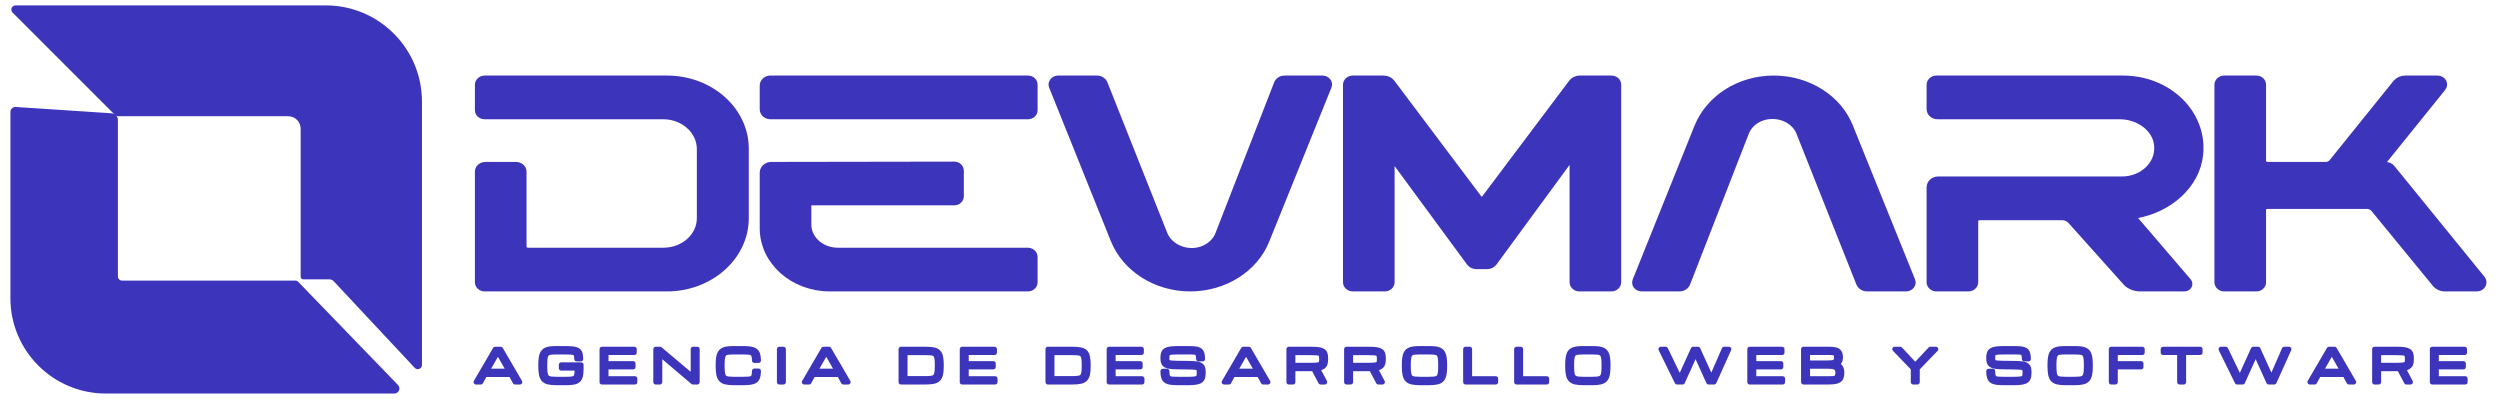
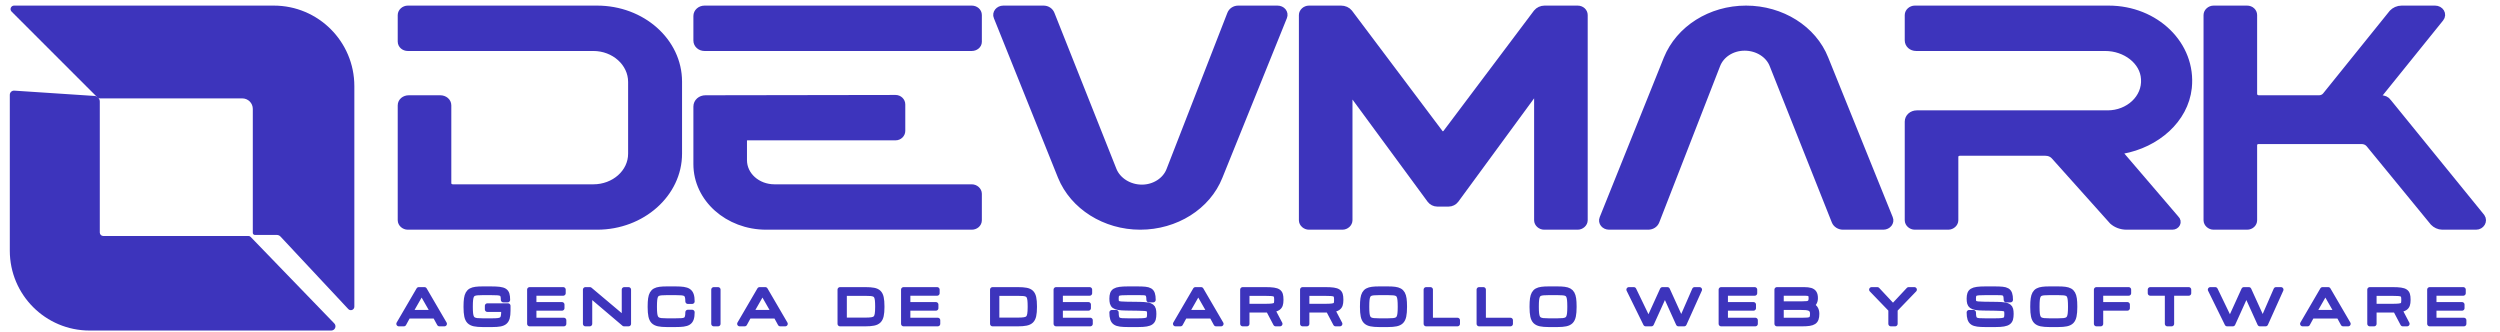
- <svg xmlns="http://www.w3.org/2000/svg" viewBox="-4 -4 1853 296" role="img" aria-label="DEVMARK, agencia de desarrollo web y software">
-   <g transform="scale(0.31) translate(-118 -173)">
+ <svg xmlns="http://www.w3.org/2000/svg" viewBox="-4 -4 1784.97 237" role="img" aria-label="DEVMARK, agencia de desarrollo web y software">
+   <g transform="scale(0.25) translate(-118 -173)">
    <g>
      <path d="M142.14 173L884 173A230 230 0 0 1 1114 403L1114 1032.84A10 10 0 0 1 1096.7 1039.67L902.93 832.44A14 14 0 0 0 892.7 828L830 828A6 6 0 0 1 824 822L824 468A30 30 0 0 0 794 438L387.97 438A12 12 0 0 1 379.49 434.49L135.07 190.07A10 10 0 0 1 142.14 173Z" fill="#3D34BC" />
      <path d="M142.79 415.85L372.06 431.01A16 16 0 0 1 387 446.98L387 821A10 10 0 0 0 397 831L811.9 831A8 8 0 0 1 817.66 833.44L1056.72 1080.66A12 12 0 0 1 1048.09 1101L358 1101A228 228 0 0 1 130 873L130 427.82A12 12 0 0 1 142.79 415.85Z" fill="#3D34BC" />
    </g>
  </g>
-   <path d="M490.378 55.0H355.186C352.97 55.0 351.0 56.76 351.0 58.74V77.66C351.0 79.86 352.97 81.4 355.186 81.4H487.669C502.936 81.4 515.495 92.62 515.495 106.48V157.74C515.495 171.6 502.936 182.6 487.669 182.6H387.445C385.229 182.6 383.259 181.06 383.259 178.86V123.2C383.259 120.78 381.043 119.02 378.334 119.02H355.925C353.216 119.02 351.0 120.78 351.0 123.2V205.26C351.0 207.24 352.97 209.0 355.186 209.0H490.378C522.144 209.0 548.0 185.9 548.0 157.74V106.26C548.0 77.88 522.144 55.0 490.378 55.0Z M757.872 182.6H617.017C604.458 182.6 594.362 173.58 594.362 162.36V148.28C594.362 146.52 595.839 145.2 597.809 145.2H703.451C705.667 145.2 707.391 143.44 707.391 141.46V122.54C707.391 120.56 705.667 118.8 703.451 118.8L567.767 119.02C564.566 119.02 562.103 121.22 562.103 124.08V165.22C562.103 189.42 584.019 209.0 611.107 209.0H757.872C760.088 209.0 762.058 207.46 762.058 205.26V186.34C762.058 184.36 760.088 182.6 757.872 182.6ZM757.872 55.0H567.028C564.319 55.0 562.103 56.98 562.103 59.4V77.0C562.103 79.42 564.319 81.4 567.028 81.4H757.872C760.088 81.4 762.058 79.86 762.058 77.88V58.74C762.058 56.54 760.088 55.0 757.872 55.0Z M948.054 55.0C945.837 55.0 943.867 56.32 943.129 58.3L899.789 169.62C896.834 177.54 888.461 182.82 879.35 182.82C869.992 182.82 861.62 177.54 858.419 169.84L814.094 58.3C813.355 56.32 811.385 55.0 809.169 55.0H780.357C777.402 55.0 775.432 57.64 776.417 59.84L822.22 173.8C830.839 194.92 853.247 209.0 878.119 209.0C903.236 209.0 925.645 194.92 934.017 173.8L980.066 59.84C981.051 57.42 979.081 55.0 976.126 55.0Z" fill="#3D34BC" stroke="#3D34BC" stroke-width="6" stroke-linejoin="round" />
-   <path d="M1166.8 55.0C1164.83 55.0 1162.86 55.88 1161.629 57.42L1097.112 143.22C1095.634 145.2 1092.679 145.2 1091.448 143.22L1026.93 57.42C1025.699 55.88 1023.729 55.0 1021.513 55.0H998.612C996.395 55.0 994.425 56.76 994.425 58.74V205.26C994.425 207.24 996.395 209.0 998.612 209.0H1022.498C1024.714 209.0 1026.684 207.24 1026.684 205.26V115.5C1026.684 113.74 1029.147 113.08 1030.132 114.62L1085.784 190.3C1086.769 191.62 1088.493 192.5 1090.217 192.5H1098.343C1100.067 192.5 1101.79 191.62 1102.775 190.3L1158.92 113.74C1159.905 112.42 1162.368 113.08 1162.368 114.62V205.26C1162.368 207.24 1164.338 209.0 1166.554 209.0H1190.44C1192.657 209.0 1194.627 207.24 1194.627 205.26V58.74C1194.627 56.76 1192.903 55.0 1190.44 55.0Z" fill="#3D34BC" stroke="#3D34BC" stroke-width="6" stroke-linejoin="round" />
-   <path d="M1412.635 204.16 1366.586 90.2C1358.214 69.08 1335.805 55.0 1310.687 55.0C1285.57 55.0 1263.407 69.08 1254.789 90.2L1208.986 204.16C1208.001 206.58 1209.971 209.0 1212.926 209.0H1240.752C1243.215 209.0 1245.185 207.68 1245.924 205.7L1289.264 94.38C1292.219 86.46 1300.345 81.18 1309.702 81.18C1319.06 81.18 1327.432 86.46 1330.387 94.16L1374.712 205.7C1375.451 207.68 1377.667 209.0 1379.884 209.0H1408.695C1411.65 209.0 1413.62 206.36 1412.635 204.16Z M1579.177 154.88C1603.555 150.48 1623.502 133.1 1625.964 110.66C1629.165 80.3 1602.817 55.0 1569.573 55.0H1431.18C1428.964 55.0 1426.994 56.76 1426.994 58.74V76.78C1426.994 79.42 1429.21 81.4 1432.165 81.4H1567.11C1581.885 81.4 1594.937 91.3 1595.675 104.28C1596.66 118.36 1584.102 129.8 1568.834 129.8H1432.658C1429.457 129.8 1426.994 132.0 1426.994 134.86V205.26C1426.994 207.24 1428.964 209.0 1431.18 209.0H1455.067C1457.283 209.0 1459.253 207.24 1459.253 205.26V159.94C1459.253 157.74 1461.223 156.2 1463.439 156.2H1524.263C1527.218 156.2 1529.68 157.3 1531.404 159.28L1572.774 205.48C1575.237 207.68 1578.684 209.0 1582.378 209.0H1615.129C1617.592 209.0 1619.069 206.36 1617.099 204.6L1577.699 158.62C1576.468 157.3 1577.207 155.32 1579.177 154.88Z M1835.361 203.28 1768.627 121.22C1767.642 119.68 1765.919 119.02 1763.949 119.02H1759.024L1806.057 60.72C1808.027 58.3 1806.057 55.0 1802.61 55.0H1778.724C1776.261 55.0 1774.045 56.1 1772.567 57.64L1725.041 116.6C1723.81 118.14 1721.84 119.02 1719.87 119.02H1676.776C1674.56 119.02 1672.59 117.26 1672.59 115.28V58.74C1672.59 56.76 1670.866 55.0 1668.404 55.0H1644.517C1642.301 55.0 1640.331 56.76 1640.331 58.74V205.26C1640.331 207.24 1642.301 209.0 1644.517 209.0H1668.404C1670.866 209.0 1672.59 207.24 1672.59 205.26V151.36C1672.59 149.38 1674.56 147.84 1676.776 147.84H1750.159C1752.375 147.84 1754.591 148.72 1756.069 150.48L1801.871 206.36C1803.349 207.9 1805.565 209.0 1807.781 209.0H1831.914C1835.115 209.0 1837.085 205.7 1835.361 203.28Z" fill="#3D34BC" stroke="#3D34BC" stroke-width="6" stroke-linejoin="round" />
-   <path d="M348.8 279.2 363.033 254.8H367.1L381.333 279.2H377.775L374.725 273.608H355.408L352.358 279.2ZM356.933 271.067H373.2L365.067 256.833Z M396.778 267.318V266.682Q396.778 263.442 397.096 261.242Q397.414 259.041 398.192 257.659Q398.97 256.277 400.313 255.547Q401.655 254.816 403.688 254.554Q405.722 254.292 408.581 254.292H414.554Q418.303 254.292 420.646 254.578Q422.989 254.864 424.252 255.674Q425.515 256.484 425.992 258.033Q426.468 259.582 426.468 262.091H423.418Q423.418 260.201 423.085 259.145Q422.751 258.088 421.83 257.62Q420.908 257.151 419.153 257.04Q417.398 256.929 414.554 256.929H408.581Q406.31 256.929 404.753 257.064Q403.196 257.199 402.219 257.683Q401.242 258.168 400.726 259.216Q400.21 260.265 400.019 262.076Q399.828 263.886 399.828 266.682V267.318Q399.828 270.018 400.019 271.797Q400.21 273.577 400.726 274.641Q401.242 275.705 402.219 276.229Q403.196 276.754 404.753 276.913Q406.31 277.071 408.581 277.071H415.618Q418.239 277.071 419.844 276.857Q421.448 276.642 422.282 275.936Q423.116 275.229 423.402 273.775Q423.688 272.322 423.688 269.843V268.906H412.012V266.365H426.738V269.843Q426.738 272.941 426.214 274.879Q425.69 276.817 424.443 277.874Q423.196 278.93 421.043 279.319Q418.891 279.708 415.618 279.708H408.581Q405.007 279.708 402.704 279.224Q400.4 278.739 399.106 277.437Q397.811 276.134 397.295 273.688Q396.778 271.241 396.778 267.318Z M442.183 279.2V254.8H466.138V257.342H445.233V265.475H465.265V268.017H445.233V276.658H466.583V279.2Z M482.028 279.2V254.8H485.205L509.716 275.435H509.748V254.8H512.798V279.2H509.621L485.11 258.39H485.078V279.2Z M528.243 267.318V266.682Q528.243 263.442 528.561 261.242Q528.879 259.041 529.657 257.659Q530.435 256.277 531.778 255.547Q533.12 254.816 535.153 254.554Q537.187 254.292 540.046 254.292H546.448Q549.72 254.292 551.968 254.601Q554.216 254.911 555.59 255.825Q556.964 256.738 557.583 258.509Q558.203 260.28 558.203 263.203H555.153Q555.153 260.9 554.74 259.621Q554.327 258.342 553.35 257.771Q552.373 257.199 550.689 257.064Q549.005 256.929 546.448 256.929H540.046Q537.774 256.929 536.218 257.064Q534.661 257.199 533.684 257.683Q532.707 258.168 532.191 259.216Q531.674 260.265 531.484 262.076Q531.293 263.886 531.293 266.682V267.318Q531.293 270.018 531.484 271.797Q531.674 273.577 532.191 274.641Q532.707 275.705 533.684 276.229Q534.661 276.754 536.218 276.913Q537.774 277.071 540.046 277.071H546.448Q549.005 277.071 550.689 276.96Q552.373 276.849 553.35 276.309Q554.327 275.769 554.74 274.506Q555.153 273.243 555.153 270.955H558.203Q558.203 273.878 557.583 275.626Q556.964 277.373 555.59 278.255Q554.216 279.136 551.968 279.422Q549.72 279.708 546.448 279.708H540.046Q536.472 279.708 534.168 279.224Q531.865 278.739 530.57 277.437Q529.276 276.134 528.759 273.688Q528.243 271.241 528.243 267.318Z M573.648 279.2V254.8H576.698V279.2Z M592.143 279.2 606.376 254.8H610.443L624.676 279.2H621.118L618.068 273.608H598.751L595.701 279.2ZM600.276 271.067H616.543L608.41 256.833Z M663.811 279.2V254.8H681.921Q685.495 254.8 687.798 255.229Q690.102 255.658 691.396 256.889Q692.691 258.12 693.207 260.471Q693.723 262.822 693.723 266.682V267.318Q693.723 271.051 693.207 273.394Q692.691 275.737 691.396 277Q690.102 278.263 687.798 278.731Q685.495 279.2 681.921 279.2ZM666.861 276.563H681.921Q684.764 276.563 686.496 276.293Q688.227 276.023 689.133 275.117Q690.038 274.212 690.356 272.353Q690.673 270.495 690.673 267.318V266.682Q690.673 264.045 690.483 262.33Q690.292 260.614 689.776 259.621Q689.26 258.628 688.283 258.16Q687.306 257.691 685.749 257.564Q684.192 257.437 681.921 257.437H666.861Z M709.168 279.2V254.8H733.124V257.342H712.218V265.475H732.25V268.017H712.218V276.658H733.568V279.2Z M772.703 279.2V254.8H790.813Q794.387 254.8 796.69 255.229Q798.994 255.658 800.288 256.889Q801.583 258.12 802.099 260.471Q802.615 262.822 802.615 266.682V267.318Q802.615 271.051 802.099 273.394Q801.583 275.737 800.288 277Q798.994 278.263 796.69 278.731Q794.387 279.2 790.813 279.2ZM775.753 276.563H790.813Q793.656 276.563 795.388 276.293Q797.119 276.023 798.025 275.117Q798.93 274.212 799.248 272.353Q799.565 270.495 799.565 267.318V266.682Q799.565 264.045 799.375 262.33Q799.184 260.614 798.668 259.621Q798.152 258.628 797.175 258.16Q796.198 257.691 794.641 257.564Q793.084 257.437 790.813 257.437H775.753Z M818.06 279.2V254.8H842.016V257.342H821.11V265.475H841.142V268.017H821.11V276.658H842.46V279.2Z M884.815 272.147Q884.815 270.733 884.593 269.923Q884.371 269.113 883.592 268.724Q882.814 268.334 881.178 268.215Q879.541 268.096 876.698 268.048L867.866 267.921Q864.593 267.874 862.607 267.524Q860.622 267.175 859.605 266.42Q858.588 265.666 858.247 264.395Q857.905 263.124 857.905 261.218Q857.905 259.137 858.374 257.786Q858.843 256.436 860.074 255.674Q861.305 254.911 863.561 254.601Q865.816 254.292 869.391 254.292H876.19Q879.43 254.292 881.591 254.498Q883.751 254.705 885.022 255.451Q886.293 256.198 886.841 257.771Q887.389 259.343 887.389 262.091H884.339Q884.339 259.963 883.934 258.875Q883.529 257.786 882.599 257.389Q881.67 256.992 880.097 256.96Q878.525 256.929 876.19 256.929H869.549Q866.706 256.929 864.998 257.04Q863.291 257.151 862.417 257.548Q861.543 257.945 861.249 258.819Q860.955 259.693 860.955 261.218Q860.955 262.504 861.162 263.283Q861.368 264.061 862.091 264.466Q862.814 264.871 864.323 265.022Q865.832 265.173 868.437 265.205L877.905 265.332Q881.241 265.38 883.235 265.721Q885.228 266.063 886.221 266.825Q887.214 267.588 887.54 268.882Q887.865 270.177 887.865 272.147Q887.865 274.291 887.46 275.745Q887.055 277.198 885.896 278.072Q884.736 278.946 882.544 279.327Q880.351 279.708 876.777 279.708H869.343Q866.086 279.708 863.878 279.422Q861.67 279.136 860.36 278.271Q859.049 277.405 858.477 275.689Q857.905 273.974 857.905 271.114H860.955Q860.955 273.354 861.321 274.577Q861.686 275.801 862.6 276.333Q863.513 276.865 865.157 276.968Q866.801 277.071 869.343 277.071H876.618Q879.462 277.071 881.114 276.889Q882.766 276.706 883.56 276.19Q884.355 275.673 884.585 274.704Q884.815 273.735 884.815 272.147Z M903.31 279.2 917.544 254.8H921.61L935.844 279.2H932.285L929.235 273.608H909.919L906.869 279.2ZM911.444 271.067H927.71L919.577 256.833Z M951.289 254.8H967.619Q971.193 254.8 973.377 255.118Q975.561 255.435 976.689 256.214Q977.817 256.992 978.214 258.342Q978.611 259.693 978.611 261.758V262.393Q978.611 264.299 978.159 265.674Q977.706 267.048 976.419 267.898Q975.133 268.747 972.607 269.097L977.913 279.2H974.863L969.668 269.319Q969.35 269.335 969.009 269.335Q968.667 269.335 968.302 269.335H954.339V279.2H951.289ZM954.339 266.698H967.825Q970.542 266.698 972.106 266.515Q973.671 266.333 974.41 265.872Q975.148 265.411 975.355 264.57Q975.561 263.728 975.561 262.393V261.758Q975.561 260.249 975.276 259.375Q974.99 258.501 974.132 258.088Q973.274 257.675 971.574 257.556Q969.874 257.437 967.031 257.437H954.339Z M994.056 254.8H1010.387Q1013.961 254.8 1016.145 255.118Q1018.329 255.435 1019.457 256.214Q1020.585 256.992 1020.982 258.342Q1021.379 259.693 1021.379 261.758V262.393Q1021.379 264.299 1020.927 265.674Q1020.474 267.048 1019.187 267.898Q1017.9 268.747 1015.375 269.097L1020.68 279.2H1017.63L1012.436 269.319Q1012.118 269.335 1011.777 269.335Q1011.435 269.335 1011.07 269.335H997.106V279.2H994.056ZM997.106 266.698H1010.593Q1013.31 266.698 1014.874 266.515Q1016.439 266.333 1017.178 265.872Q1017.916 265.411 1018.123 264.57Q1018.329 263.728 1018.329 262.393V261.758Q1018.329 260.249 1018.043 259.375Q1017.757 258.501 1016.9 258.088Q1016.042 257.675 1014.342 257.556Q1012.642 257.437 1009.799 257.437H997.106Z M1048.627 279.708Q1045.053 279.708 1042.75 279.224Q1040.446 278.739 1039.152 277.437Q1037.857 276.134 1037.341 273.688Q1036.824 271.241 1036.824 267.318V266.682Q1036.824 263.442 1037.142 261.242Q1037.46 259.041 1038.238 257.659Q1039.016 256.277 1040.359 255.547Q1041.701 254.816 1043.734 254.554Q1045.768 254.292 1048.627 254.292H1055.029Q1057.888 254.292 1059.922 254.554Q1061.955 254.816 1063.297 255.547Q1064.64 256.277 1065.418 257.659Q1066.196 259.041 1066.514 261.242Q1066.832 263.442 1066.832 266.682V267.318Q1066.832 271.241 1066.316 273.688Q1065.799 276.134 1064.505 277.437Q1063.21 278.739 1060.907 279.224Q1058.603 279.708 1055.029 279.708ZM1048.627 277.071H1055.029Q1057.301 277.071 1058.857 276.913Q1060.414 276.754 1061.391 276.229Q1062.368 275.705 1062.884 274.641Q1063.401 273.577 1063.591 271.797Q1063.782 270.018 1063.782 267.318V266.682Q1063.782 263.886 1063.591 262.076Q1063.401 260.265 1062.884 259.216Q1062.368 258.168 1061.391 257.683Q1060.414 257.199 1058.857 257.064Q1057.301 256.929 1055.029 256.929H1048.627Q1046.356 256.929 1044.799 257.064Q1043.242 257.199 1042.265 257.683Q1041.288 258.168 1040.772 259.216Q1040.256 260.265 1040.065 262.076Q1039.874 263.886 1039.874 266.682V267.318Q1039.874 270.018 1040.065 271.797Q1040.256 273.577 1040.772 274.641Q1041.288 275.705 1042.265 276.229Q1043.242 276.754 1044.799 276.913Q1046.356 277.071 1048.627 277.071Z M1082.277 279.2V254.8H1085.327V276.658H1104.643V279.2Z M1120.088 279.2V254.8H1123.138V276.658H1142.455V279.2Z M1169.703 279.708Q1166.129 279.708 1163.825 279.224Q1161.522 278.739 1160.227 277.437Q1158.933 276.134 1158.416 273.688Q1157.9 271.241 1157.9 267.318V266.682Q1157.9 263.442 1158.218 261.242Q1158.535 259.041 1159.314 257.659Q1160.092 256.277 1161.435 255.547Q1162.777 254.816 1164.81 254.554Q1166.844 254.292 1169.703 254.292H1176.105Q1178.964 254.292 1180.997 254.554Q1183.031 254.816 1184.373 255.547Q1185.715 256.277 1186.494 257.659Q1187.272 259.041 1187.59 261.242Q1187.908 263.442 1187.908 266.682V267.318Q1187.908 271.241 1187.391 273.688Q1186.875 276.134 1185.58 277.437Q1184.286 278.739 1181.982 279.224Q1179.679 279.708 1176.105 279.708ZM1169.703 277.071H1176.105Q1178.376 277.071 1179.933 276.913Q1181.49 276.754 1182.467 276.229Q1183.444 275.705 1183.96 274.641Q1184.476 273.577 1184.667 271.797Q1184.858 270.018 1184.858 267.318V266.682Q1184.858 263.886 1184.667 262.076Q1184.476 260.265 1183.96 259.216Q1183.444 258.168 1182.467 257.683Q1181.49 257.199 1179.933 257.064Q1178.376 256.929 1176.105 256.929H1169.703Q1167.431 256.929 1165.875 257.064Q1164.318 257.199 1163.341 257.683Q1162.364 258.168 1161.848 259.216Q1161.331 260.265 1161.141 262.076Q1160.95 263.886 1160.95 266.682V267.318Q1160.95 270.018 1161.141 271.797Q1161.331 273.577 1161.848 274.641Q1162.364 275.705 1163.341 276.229Q1164.318 276.754 1165.875 276.913Q1167.431 277.071 1169.703 277.071Z M1239.036 279.2 1227.043 254.8H1230.553L1241.069 276.611L1250.982 254.8H1254.54L1264.453 276.611L1273.952 254.8H1277.463L1266.486 279.2H1262.419L1252.761 257.866L1243.103 279.2Z M1292.908 279.2V254.8H1316.863V257.342H1295.958V265.475H1315.989V268.017H1295.958V276.658H1317.308V279.2Z M1332.753 279.2V254.8H1352.196Q1354.961 254.8 1356.732 255.316Q1358.503 255.833 1359.353 257.143Q1360.203 258.454 1360.203 260.852Q1360.203 263.013 1359.202 264.427Q1358.201 265.84 1356.136 265.983Q1358.837 266.253 1360.028 267.913Q1361.219 269.573 1361.219 272.083Q1361.219 274.26 1360.719 275.658Q1360.219 277.055 1359.043 277.826Q1357.868 278.596 1355.858 278.898Q1353.849 279.2 1350.846 279.2ZM1335.803 264.967H1350.02Q1352.482 264.967 1354.055 264.792Q1355.628 264.617 1356.39 263.759Q1357.153 262.902 1357.153 260.852Q1357.153 259.248 1356.7 258.501Q1356.247 257.755 1355.167 257.548Q1354.087 257.342 1352.196 257.342H1335.803ZM1335.803 276.658H1350.846Q1353.023 276.658 1354.444 276.547Q1355.866 276.436 1356.684 276.007Q1357.502 275.578 1357.836 274.649Q1358.169 273.72 1358.169 272.083Q1358.169 270.399 1357.542 269.462Q1356.914 268.525 1355.795 268.112Q1354.675 267.699 1353.197 267.604Q1351.72 267.508 1350.02 267.508H1335.803Z M1414.079 279.2V269.033L1400.354 254.8H1404.421L1415.604 266.746L1426.788 254.8H1430.854L1417.129 269.033V279.2Z M1496.899 272.147Q1496.899 270.733 1496.677 269.923Q1496.454 269.113 1495.676 268.724Q1494.898 268.334 1493.261 268.215Q1491.625 268.096 1488.782 268.048L1479.949 267.921Q1476.677 267.874 1474.691 267.524Q1472.706 267.175 1471.689 266.42Q1470.672 265.666 1470.331 264.395Q1469.989 263.124 1469.989 261.218Q1469.989 259.137 1470.458 257.786Q1470.926 256.436 1472.158 255.674Q1473.389 254.911 1475.644 254.601Q1477.9 254.292 1481.474 254.292H1488.273Q1491.514 254.292 1493.674 254.498Q1495.835 254.705 1497.106 255.451Q1498.376 256.198 1498.924 257.771Q1499.473 259.343 1499.473 262.091H1496.423Q1496.423 259.963 1496.017 258.875Q1495.612 257.786 1494.683 257.389Q1493.754 256.992 1492.181 256.96Q1490.608 256.929 1488.273 256.929H1481.633Q1478.79 256.929 1477.082 257.04Q1475.374 257.151 1474.501 257.548Q1473.627 257.945 1473.333 258.819Q1473.039 259.693 1473.039 261.218Q1473.039 262.504 1473.246 263.283Q1473.452 264.061 1474.175 264.466Q1474.898 264.871 1476.407 265.022Q1477.916 265.173 1480.521 265.205L1489.989 265.332Q1493.325 265.38 1495.318 265.721Q1497.312 266.063 1498.305 266.825Q1499.298 267.588 1499.623 268.882Q1499.949 270.177 1499.949 272.147Q1499.949 274.291 1499.544 275.745Q1499.139 277.198 1497.979 278.072Q1496.82 278.946 1494.627 279.327Q1492.435 279.708 1488.861 279.708H1481.427Q1478.17 279.708 1475.962 279.422Q1473.754 279.136 1472.443 278.271Q1471.133 277.405 1470.561 275.689Q1469.989 273.974 1469.989 271.114H1473.039Q1473.039 273.354 1473.405 274.577Q1473.77 275.801 1474.683 276.333Q1475.597 276.865 1477.241 276.968Q1478.885 277.071 1481.427 277.071H1488.702Q1491.546 277.071 1493.198 276.889Q1494.85 276.706 1495.644 276.19Q1496.438 275.673 1496.669 274.704Q1496.899 273.735 1496.899 272.147Z M1527.197 279.708Q1523.623 279.708 1521.319 279.224Q1519.016 278.739 1517.721 277.437Q1516.427 276.134 1515.91 273.688Q1515.394 271.241 1515.394 267.318V266.682Q1515.394 263.442 1515.712 261.242Q1516.029 259.041 1516.808 257.659Q1517.586 256.277 1518.929 255.547Q1520.271 254.816 1522.304 254.554Q1524.338 254.292 1527.197 254.292H1533.599Q1536.458 254.292 1538.491 254.554Q1540.525 254.816 1541.867 255.547Q1543.209 256.277 1543.988 257.659Q1544.766 259.041 1545.084 261.242Q1545.402 263.442 1545.402 266.682V267.318Q1545.402 271.241 1544.885 273.688Q1544.369 276.134 1543.074 277.437Q1541.78 278.739 1539.476 279.224Q1537.173 279.708 1533.599 279.708ZM1527.197 277.071H1533.599Q1535.87 277.071 1537.427 276.913Q1538.984 276.754 1539.961 276.229Q1540.938 275.705 1541.454 274.641Q1541.97 273.577 1542.161 271.797Q1542.352 270.018 1542.352 267.318V266.682Q1542.352 263.886 1542.161 262.076Q1541.97 260.265 1541.454 259.216Q1540.938 258.168 1539.961 257.683Q1538.984 257.199 1537.427 257.064Q1535.87 256.929 1533.599 256.929H1527.197Q1524.925 256.929 1523.369 257.064Q1521.812 257.199 1520.835 257.683Q1519.858 258.168 1519.342 259.216Q1518.825 260.265 1518.635 262.076Q1518.444 263.886 1518.444 266.682V267.318Q1518.444 270.018 1518.635 271.797Q1518.825 273.577 1519.342 274.641Q1519.858 275.705 1520.835 276.229Q1521.812 276.754 1523.369 276.913Q1524.925 277.071 1527.197 277.071Z M1560.847 279.2V254.8H1583.849V257.342H1563.897V265.475H1582.943V268.017H1563.897V279.2Z M1611.494 279.2V257.342H1599.294V254.8H1626.744V257.342H1614.544V279.2Z M1654.182 279.2 1642.189 254.8H1645.699L1656.215 276.611L1666.128 254.8H1669.686L1679.599 276.611L1689.098 254.8H1692.609L1681.632 279.2H1677.565L1667.907 257.866L1658.249 279.2Z M1708.054 279.2 1722.287 254.8H1726.354L1740.587 279.2H1737.029L1733.979 273.608H1714.662L1711.612 279.2ZM1716.187 271.067H1732.454L1724.32 256.833Z M1756.032 254.8H1772.362Q1775.937 254.8 1778.121 255.118Q1780.305 255.435 1781.433 256.214Q1782.561 256.992 1782.958 258.342Q1783.355 259.693 1783.355 261.758V262.393Q1783.355 264.299 1782.902 265.674Q1782.45 267.048 1781.163 267.898Q1779.876 268.747 1777.35 269.097L1782.656 279.2H1779.606L1774.412 269.319Q1774.094 269.335 1773.752 269.335Q1773.411 269.335 1773.045 269.335H1759.082V279.2H1756.032ZM1759.082 266.698H1772.569Q1775.285 266.698 1776.85 266.515Q1778.415 266.333 1779.153 265.872Q1779.892 265.411 1780.099 264.57Q1780.305 263.728 1780.305 262.393V261.758Q1780.305 260.249 1780.019 259.375Q1779.733 258.501 1778.875 258.088Q1778.018 257.675 1776.318 257.556Q1774.618 257.437 1771.775 257.437H1759.082Z M1798.8 279.2V254.8H1822.755V257.342H1801.85V265.475H1821.882V268.017H1801.85V276.658H1823.2V279.2Z" fill="#3D34BC" stroke="#3D34BC" stroke-width="3.6" stroke-linejoin="round" />
+   <path d="M422.349 3.0H287.157C284.941 3.0 282.971 4.76 282.971 6.74V25.66C282.971 27.86 284.941 29.4 287.157 29.4H419.64C434.907 29.4 447.466 40.62 447.466 54.48V105.74C447.466 119.6 434.907 130.6 419.64 130.6H319.416C317.2 130.6 315.23 129.06 315.23 126.86V71.2C315.23 68.78 313.014 67.02 310.305 67.02H287.896C285.187 67.02 282.971 68.78 282.971 71.2V153.26C282.971 155.24 284.941 157.0 287.157 157.0H422.349C454.115 157.0 479.971 133.9 479.971 105.74V54.26C479.971 25.88 454.115 3.0 422.349 3.0Z M689.843 130.6H548.988C536.429 130.6 526.333 121.58 526.333 110.36V96.28C526.333 94.52 527.81 93.2 529.78 93.2H635.422C637.638 93.2 639.362 91.44 639.362 89.46V70.54C639.362 68.56 637.638 66.8 635.422 66.8L499.738 67.02C496.537 67.02 494.074 69.22 494.074 72.08V113.22C494.074 137.42 515.99 157.0 543.078 157.0H689.843C692.059 157.0 694.029 155.46 694.029 153.26V134.34C694.029 132.36 692.059 130.6 689.843 130.6ZM689.843 3.0H498.999C496.29 3.0 494.074 4.98 494.074 7.4V25.0C494.074 27.42 496.29 29.4 498.999 29.4H689.843C692.059 29.4 694.029 27.86 694.029 25.88V6.74C694.029 4.54 692.059 3.0 689.843 3.0Z M880.025 3.0C877.809 3.0 875.839 4.32 875.1 6.3L831.76 117.62C828.805 125.54 820.432 130.82 811.321 130.82C801.964 130.82 793.591 125.54 790.39 117.84L746.065 6.3C745.326 4.32 743.356 3.0 741.14 3.0H712.329C709.374 3.0 707.404 5.64 708.389 7.84L754.191 121.8C762.81 142.92 785.219 157.0 810.09 157.0C835.207 157.0 857.616 142.92 865.989 121.8L912.037 7.84C913.022 5.42 911.052 3.0 908.097 3.0Z" fill="#3D34BC" stroke="#3D34BC" stroke-width="6" stroke-linejoin="round" />
+   <path d="M1098.772 3.0C1096.802 3.0 1094.832 3.88 1093.6 5.42L1029.083 91.22C1027.605 93.2 1024.65 93.2 1023.419 91.22L958.902 5.42C957.67 3.88 955.7 3.0 953.484 3.0H930.583C928.367 3.0 926.397 4.76 926.397 6.74V153.26C926.397 155.24 928.367 157.0 930.583 157.0H954.469C956.685 157.0 958.655 155.24 958.655 153.26V63.5C958.655 61.74 961.118 61.08 962.103 62.62L1017.755 138.3C1018.74 139.62 1020.464 140.5 1022.188 140.5H1030.314C1032.038 140.5 1033.762 139.62 1034.747 138.3L1090.892 61.74C1091.877 60.42 1094.339 61.08 1094.339 62.62V153.26C1094.339 155.24 1096.309 157.0 1098.525 157.0H1122.412C1124.628 157.0 1126.598 155.24 1126.598 153.26V6.74C1126.598 4.76 1124.874 3.0 1122.412 3.0Z" fill="#3D34BC" stroke="#3D34BC" stroke-width="6" stroke-linejoin="round" />
+   <path d="M1344.606 152.16 1298.557 38.2C1290.185 17.08 1267.776 3.0 1242.658 3.0C1217.541 3.0 1195.378 17.08 1186.76 38.2L1140.957 152.16C1139.972 154.58 1141.942 157.0 1144.897 157.0H1172.723C1175.186 157.0 1177.156 155.68 1177.895 153.7L1221.235 42.38C1224.19 34.46 1232.316 29.18 1241.673 29.18C1251.031 29.18 1259.403 34.46 1262.358 42.16L1306.683 153.7C1307.422 155.68 1309.638 157.0 1311.855 157.0H1340.666C1343.621 157.0 1345.591 154.36 1344.606 152.16Z M1511.148 102.88C1535.527 98.48 1555.473 81.1 1557.935 58.66C1561.137 28.3 1534.788 3.0 1501.544 3.0H1363.152C1360.935 3.0 1358.965 4.76 1358.965 6.74V24.78C1358.965 27.42 1361.182 29.4 1364.137 29.4H1499.082C1513.857 29.4 1526.908 39.3 1527.647 52.28C1528.632 66.36 1516.073 77.8 1500.805 77.8H1364.629C1361.428 77.8 1358.965 80.0 1358.965 82.86V153.26C1358.965 155.24 1360.935 157.0 1363.152 157.0H1387.038C1389.254 157.0 1391.224 155.24 1391.224 153.26V107.94C1391.224 105.74 1393.194 104.2 1395.41 104.2H1456.234C1459.189 104.2 1461.652 105.3 1463.375 107.28L1504.745 153.48C1507.208 155.68 1510.655 157.0 1514.349 157.0H1547.1C1549.563 157.0 1551.04 154.36 1549.07 152.6L1509.67 106.62C1508.439 105.3 1509.178 103.32 1511.148 102.88Z M1767.332 151.28 1700.598 69.22C1699.613 67.68 1697.89 67.02 1695.92 67.02H1690.995L1738.028 8.72C1739.998 6.3 1738.028 3.0 1734.581 3.0H1710.695C1708.232 3.0 1706.016 4.1 1704.538 5.64L1657.012 64.6C1655.781 66.14 1653.811 67.02 1651.841 67.02H1608.747C1606.531 67.02 1604.561 65.26 1604.561 63.28V6.74C1604.561 4.76 1602.837 3.0 1600.375 3.0H1576.488C1574.272 3.0 1572.302 4.76 1572.302 6.74V153.26C1572.302 155.24 1574.272 157.0 1576.488 157.0H1600.375C1602.837 157.0 1604.561 155.24 1604.561 153.26V99.36C1604.561 97.38 1606.531 95.84 1608.747 95.84H1682.13C1684.346 95.84 1686.562 96.72 1688.04 98.48L1733.842 154.36C1735.32 155.9 1737.536 157.0 1739.752 157.0H1763.885C1767.086 157.0 1769.056 153.7 1767.332 151.28Z" fill="#3D34BC" stroke="#3D34BC" stroke-width="6" stroke-linejoin="round" />
+   <path d="M280.771 227.2 295.004 202.8H299.071L313.304 227.2H309.746L306.696 221.608H287.379L284.329 227.2ZM288.904 219.067H305.171L297.038 204.833Z M328.749 215.318V214.682Q328.749 211.442 329.067 209.242Q329.385 207.041 330.163 205.659Q330.942 204.277 332.284 203.547Q333.626 202.816 335.66 202.554Q337.693 202.292 340.552 202.292H346.525Q350.274 202.292 352.617 202.578Q354.96 202.864 356.223 203.674Q357.486 204.484 357.963 206.033Q358.439 207.582 358.439 210.091H355.389Q355.389 208.201 355.056 207.145Q354.722 206.088 353.801 205.62Q352.879 205.151 351.124 205.04Q349.369 204.929 346.525 204.929H340.552Q338.281 204.929 336.724 205.064Q335.167 205.199 334.19 205.683Q333.213 206.168 332.697 207.216Q332.181 208.265 331.99 210.076Q331.799 211.886 331.799 214.682V215.318Q331.799 218.018 331.99 219.797Q332.181 221.577 332.697 222.641Q333.213 223.705 334.19 224.229Q335.167 224.754 336.724 224.912Q338.281 225.071 340.552 225.071H347.59Q350.211 225.071 351.815 224.857Q353.419 224.642 354.253 223.936Q355.087 223.229 355.373 221.775Q355.659 220.322 355.659 217.843V216.906H343.984V214.365H358.709V217.843Q358.709 220.941 358.185 222.879Q357.661 224.817 356.414 225.874Q355.167 226.93 353.014 227.319Q350.862 227.708 347.59 227.708H340.552Q336.978 227.708 334.675 227.224Q332.371 226.739 331.077 225.437Q329.782 224.134 329.266 221.688Q328.749 219.241 328.749 215.318Z M374.154 227.2V202.8H398.11V205.342H377.204V213.475H397.236V216.017H377.204V224.658H398.554V227.2Z M413.999 227.2V202.8H417.176L441.688 223.435H441.719V202.8H444.769V227.2H441.592L417.081 206.39H417.049V227.2Z M460.214 215.318V214.682Q460.214 211.442 460.532 209.242Q460.85 207.041 461.628 205.659Q462.406 204.277 463.749 203.547Q465.091 202.816 467.124 202.554Q469.158 202.292 472.017 202.292H478.419Q481.691 202.292 483.939 202.601Q486.187 202.911 487.561 203.825Q488.935 204.738 489.555 206.509Q490.174 208.28 490.174 211.203H487.124Q487.124 208.9 486.711 207.621Q486.298 206.342 485.321 205.771Q484.344 205.199 482.66 205.064Q480.977 204.929 478.419 204.929H472.017Q469.746 204.929 468.189 205.064Q466.632 205.199 465.655 205.683Q464.678 206.168 464.162 207.216Q463.646 208.265 463.455 210.076Q463.264 211.886 463.264 214.682V215.318Q463.264 218.018 463.455 219.797Q463.646 221.577 464.162 222.641Q464.678 223.705 465.655 224.229Q466.632 224.754 468.189 224.912Q469.746 225.071 472.017 225.071H478.419Q480.977 225.071 482.66 224.96Q484.344 224.849 485.321 224.309Q486.298 223.769 486.711 222.506Q487.124 221.243 487.124 218.955H490.174Q490.174 221.878 489.555 223.626Q488.935 225.373 487.561 226.255Q486.187 227.136 483.939 227.422Q481.691 227.708 478.419 227.708H472.017Q468.443 227.708 466.14 227.224Q463.836 226.739 462.541 225.437Q461.247 224.134 460.731 221.688Q460.214 219.241 460.214 215.318Z M505.619 227.2V202.8H508.669V227.2Z M524.114 227.2 538.347 202.8H542.414L556.647 227.2H553.089L550.039 221.608H530.722L527.672 227.2ZM532.247 219.067H548.514L540.381 204.833Z M595.782 227.2V202.8H613.892Q617.466 202.8 619.769 203.229Q622.073 203.658 623.367 204.889Q624.662 206.12 625.178 208.471Q625.695 210.822 625.695 214.682V215.318Q625.695 219.051 625.178 221.394Q624.662 223.737 623.367 225Q622.073 226.263 619.769 226.731Q617.466 227.2 613.892 227.2ZM598.832 224.563H613.892Q616.735 224.563 618.467 224.293Q620.198 224.023 621.104 223.117Q622.009 222.212 622.327 220.353Q622.645 218.495 622.645 215.318V214.682Q622.645 212.045 622.454 210.33Q622.263 208.614 621.747 207.621Q621.231 206.628 620.254 206.16Q619.277 205.691 617.72 205.564Q616.163 205.437 613.892 205.437H598.832Z M641.14 227.2V202.8H665.095V205.342H644.19V213.475H664.221V216.017H644.19V224.658H665.54V227.2Z M704.674 227.2V202.8H722.784Q726.358 202.8 728.661 203.229Q730.965 203.658 732.259 204.889Q733.554 206.12 734.07 208.471Q734.587 210.822 734.587 214.682V215.318Q734.587 219.051 734.07 221.394Q733.554 223.737 732.259 225Q730.965 226.263 728.661 226.731Q726.358 227.2 722.784 227.2ZM707.724 224.563H722.784Q725.627 224.563 727.359 224.293Q729.09 224.023 729.996 223.117Q730.901 222.212 731.219 220.353Q731.537 218.495 731.537 215.318V214.682Q731.537 212.045 731.346 210.33Q731.155 208.614 730.639 207.621Q730.123 206.628 729.146 206.16Q728.169 205.691 726.612 205.564Q725.055 205.437 722.784 205.437H707.724Z M750.032 227.2V202.8H773.987V205.342H753.082V213.475H773.113V216.017H753.082V224.658H774.432V227.2Z M816.786 220.147Q816.786 218.733 816.564 217.923Q816.342 217.113 815.563 216.724Q814.785 216.334 813.149 216.215Q811.512 216.096 808.669 216.048L799.837 215.921Q796.564 215.874 794.579 215.524Q792.593 215.175 791.576 214.42Q790.56 213.666 790.218 212.395Q789.877 211.124 789.877 209.218Q789.877 207.137 790.345 205.786Q790.814 204.436 792.045 203.674Q793.276 202.911 795.532 202.601Q797.787 202.292 801.362 202.292H808.161Q811.401 202.292 813.562 202.498Q815.722 202.705 816.993 203.451Q818.264 204.198 818.812 205.771Q819.36 207.343 819.36 210.091H816.31Q816.31 207.963 815.905 206.875Q815.5 205.786 814.57 205.389Q813.641 204.992 812.068 204.96Q810.496 204.929 808.161 204.929H801.521Q798.677 204.929 796.969 205.04Q795.262 205.151 794.388 205.548Q793.514 205.945 793.22 206.819Q792.927 207.693 792.927 209.218Q792.927 210.504 793.133 211.283Q793.34 212.061 794.062 212.466Q794.785 212.871 796.294 213.022Q797.803 213.173 800.409 213.205L809.876 213.332Q813.212 213.38 815.206 213.721Q817.199 214.063 818.192 214.825Q819.185 215.588 819.511 216.882Q819.836 218.177 819.836 220.147Q819.836 222.291 819.431 223.745Q819.026 225.198 817.867 226.072Q816.707 226.946 814.515 227.327Q812.323 227.708 808.748 227.708H801.314Q798.058 227.708 795.849 227.422Q793.641 227.136 792.331 226.271Q791.02 225.405 790.448 223.689Q789.877 221.974 789.877 219.114H792.927Q792.927 221.354 793.292 222.577Q793.657 223.801 794.571 224.333Q795.484 224.865 797.128 224.968Q798.772 225.071 801.314 225.071H808.59Q811.433 225.071 813.085 224.889Q814.737 224.706 815.531 224.19Q816.326 223.673 816.556 222.704Q816.786 221.735 816.786 220.147Z M835.281 227.2 849.515 202.8H853.581L867.815 227.2H864.256L861.206 221.608H841.89L838.84 227.2ZM843.415 219.067H859.681L851.548 204.833Z M883.26 202.8H899.59Q903.164 202.8 905.348 203.118Q907.533 203.435 908.66 204.214Q909.788 204.992 910.185 206.342Q910.583 207.693 910.583 209.758V210.393Q910.583 212.299 910.13 213.674Q909.677 215.048 908.39 215.898Q907.104 216.747 904.578 217.097L909.884 227.2H906.834L901.639 217.319Q901.321 217.335 900.98 217.335Q900.638 217.335 900.273 217.335H886.31V227.2H883.26ZM886.31 214.698H899.796Q902.513 214.698 904.078 214.515Q905.642 214.333 906.381 213.872Q907.12 213.411 907.326 212.57Q907.533 211.728 907.533 210.393V209.758Q907.533 208.249 907.247 207.375Q906.961 206.501 906.103 206.088Q905.245 205.675 903.545 205.556Q901.846 205.437 899.002 205.437H886.31Z M926.028 202.8H942.358Q945.932 202.8 948.116 203.118Q950.3 203.435 951.428 204.214Q952.556 204.992 952.953 206.342Q953.35 207.693 953.35 209.758V210.393Q953.35 212.299 952.898 213.674Q952.445 215.048 951.158 215.898Q949.872 216.747 947.346 217.097L952.652 227.2H949.602L944.407 217.319Q944.089 217.335 943.748 217.335Q943.406 217.335 943.041 217.335H929.078V227.2H926.028ZM929.078 214.698H942.564Q945.281 214.698 946.845 214.515Q948.41 214.333 949.149 213.872Q949.887 213.411 950.094 212.57Q950.3 211.728 950.3 210.393V209.758Q950.3 208.249 950.015 207.375Q949.729 206.501 948.871 206.088Q948.013 205.675 946.313 205.556Q944.614 205.437 941.77 205.437H929.078Z M980.598 227.708Q977.024 227.708 974.721 227.224Q972.417 226.739 971.123 225.437Q969.828 224.134 969.312 221.688Q968.795 219.241 968.795 215.318V214.682Q968.795 211.442 969.113 209.242Q969.431 207.041 970.209 205.659Q970.988 204.277 972.33 203.547Q973.672 202.816 975.706 202.554Q977.739 202.292 980.598 202.292H987Q989.86 202.292 991.893 202.554Q993.926 202.816 995.269 203.547Q996.611 204.277 997.389 205.659Q998.168 207.041 998.485 209.242Q998.803 211.442 998.803 214.682V215.318Q998.803 219.241 998.287 221.688Q997.77 224.134 996.476 225.437Q995.181 226.739 992.878 227.224Q990.574 227.708 987 227.708ZM980.598 225.071H987Q989.272 225.071 990.829 224.912Q992.385 224.754 993.362 224.229Q994.339 223.705 994.855 222.641Q995.372 221.577 995.562 219.797Q995.753 218.018 995.753 215.318V214.682Q995.753 211.886 995.562 210.076Q995.372 208.265 994.855 207.216Q994.339 206.168 993.362 205.683Q992.385 205.199 990.829 205.064Q989.272 204.929 987 204.929H980.598Q978.327 204.929 976.77 205.064Q975.213 205.199 974.236 205.683Q973.259 206.168 972.743 207.216Q972.227 208.265 972.036 210.076Q971.845 211.886 971.845 214.682V215.318Q971.845 218.018 972.036 219.797Q972.227 221.577 972.743 222.641Q973.259 223.705 974.236 224.229Q975.213 224.754 976.77 224.912Q978.327 225.071 980.598 225.071Z M1014.248 227.2V202.8H1017.298V224.658H1036.615V227.2Z M1052.06 227.2V202.8H1055.11V224.658H1074.426V227.2Z M1101.674 227.708Q1098.1 227.708 1095.796 227.224Q1093.493 226.739 1092.198 225.437Q1090.904 224.134 1090.387 221.688Q1089.871 219.241 1089.871 215.318V214.682Q1089.871 211.442 1090.189 209.242Q1090.507 207.041 1091.285 205.659Q1092.063 204.277 1093.406 203.547Q1094.748 202.816 1096.781 202.554Q1098.815 202.292 1101.674 202.292H1108.076Q1110.935 202.292 1112.969 202.554Q1115.002 202.816 1116.344 203.547Q1117.687 204.277 1118.465 205.659Q1119.243 207.041 1119.561 209.242Q1119.879 211.442 1119.879 214.682V215.318Q1119.879 219.241 1119.362 221.688Q1118.846 224.134 1117.552 225.437Q1116.257 226.739 1113.954 227.224Q1111.65 227.708 1108.076 227.708ZM1101.674 225.071H1108.076Q1110.348 225.071 1111.904 224.912Q1113.461 224.754 1114.438 224.229Q1115.415 223.705 1115.931 222.641Q1116.448 221.577 1116.638 219.797Q1116.829 218.018 1116.829 215.318V214.682Q1116.829 211.886 1116.638 210.076Q1116.448 208.265 1115.931 207.216Q1115.415 206.168 1114.438 205.683Q1113.461 205.199 1111.904 205.064Q1110.348 204.929 1108.076 204.929H1101.674Q1099.402 204.929 1097.846 205.064Q1096.289 205.199 1095.312 205.683Q1094.335 206.168 1093.819 207.216Q1093.302 208.265 1093.112 210.076Q1092.921 211.886 1092.921 214.682V215.318Q1092.921 218.018 1093.112 219.797Q1093.302 221.577 1093.819 222.641Q1094.335 223.705 1095.312 224.229Q1096.289 224.754 1097.846 224.912Q1099.402 225.071 1101.674 225.071Z M1171.007 227.2 1159.014 202.8H1162.524L1173.04 224.611L1182.953 202.8H1186.511L1196.424 224.611L1205.923 202.8H1209.434L1198.457 227.2H1194.39L1184.732 205.866L1175.074 227.2Z M1224.879 227.2V202.8H1248.834V205.342H1227.929V213.475H1247.96V216.017H1227.929V224.658H1249.279V227.2Z M1264.724 227.2V202.8H1284.168Q1286.932 202.8 1288.703 203.316Q1290.474 203.833 1291.324 205.143Q1292.174 206.454 1292.174 208.852Q1292.174 211.013 1291.173 212.427Q1290.172 213.84 1288.107 213.983Q1290.808 214.253 1291.999 215.913Q1293.191 217.573 1293.191 220.083Q1293.191 222.26 1292.69 223.658Q1292.19 225.055 1291.014 225.826Q1289.839 226.596 1287.829 226.898Q1285.82 227.2 1282.817 227.2ZM1267.774 212.967H1281.991Q1284.454 212.967 1286.026 212.792Q1287.599 212.617 1288.361 211.759Q1289.124 210.902 1289.124 208.852Q1289.124 207.248 1288.671 206.501Q1288.218 205.755 1287.138 205.548Q1286.058 205.342 1284.168 205.342H1267.774ZM1267.774 224.658H1282.817Q1284.994 224.658 1286.415 224.547Q1287.837 224.436 1288.655 224.007Q1289.473 223.578 1289.807 222.649Q1290.141 221.72 1290.141 220.083Q1290.141 218.399 1289.513 217.462Q1288.886 216.525 1287.766 216.112Q1286.646 215.699 1285.168 215.604Q1283.691 215.508 1281.991 215.508H1267.774Z M1346.05 227.2V217.033L1332.325 202.8H1336.392L1347.575 214.746L1358.759 202.8H1362.825L1349.1 217.033V227.2Z M1428.87 220.147Q1428.87 218.733 1428.648 217.923Q1428.425 217.113 1427.647 216.724Q1426.869 216.334 1425.232 216.215Q1423.596 216.096 1420.753 216.048L1411.92 215.921Q1408.648 215.874 1406.662 215.524Q1404.677 215.175 1403.66 214.42Q1402.643 213.666 1402.302 212.395Q1401.96 211.124 1401.96 209.218Q1401.96 207.137 1402.429 205.786Q1402.898 204.436 1404.129 203.674Q1405.36 202.911 1407.616 202.601Q1409.871 202.292 1413.445 202.292H1420.244Q1423.485 202.292 1425.645 202.498Q1427.806 202.705 1429.077 203.451Q1430.348 204.198 1430.896 205.771Q1431.444 207.343 1431.444 210.091H1428.394Q1428.394 207.963 1427.989 206.875Q1427.584 205.786 1426.654 205.389Q1425.725 204.992 1424.152 204.96Q1422.58 204.929 1420.244 204.929H1413.604Q1410.761 204.929 1409.053 205.04Q1407.345 205.151 1406.472 205.548Q1405.598 205.945 1405.304 206.819Q1405.01 207.693 1405.01 209.218Q1405.01 210.504 1405.217 211.283Q1405.423 212.061 1406.146 212.466Q1406.869 212.871 1408.378 213.022Q1409.887 213.173 1412.492 213.205L1421.96 213.332Q1425.296 213.38 1427.29 213.721Q1429.283 214.063 1430.276 214.825Q1431.269 215.588 1431.595 216.882Q1431.92 218.177 1431.92 220.147Q1431.92 222.291 1431.515 223.745Q1431.11 225.198 1429.95 226.072Q1428.791 226.946 1426.599 227.327Q1424.406 227.708 1420.832 227.708H1413.398Q1410.141 227.708 1407.933 227.422Q1405.725 227.136 1404.415 226.271Q1403.104 225.405 1402.532 223.689Q1401.96 221.974 1401.96 219.114H1405.01Q1405.01 221.354 1405.376 222.577Q1405.741 223.801 1406.654 224.333Q1407.568 224.865 1409.212 224.968Q1410.856 225.071 1413.398 225.071H1420.673Q1423.517 225.071 1425.169 224.889Q1426.821 224.706 1427.615 224.19Q1428.41 223.673 1428.64 222.704Q1428.87 221.735 1428.87 220.147Z M1459.168 227.708Q1455.594 227.708 1453.29 227.224Q1450.987 226.739 1449.692 225.437Q1448.398 224.134 1447.881 221.688Q1447.365 219.241 1447.365 215.318V214.682Q1447.365 211.442 1447.683 209.242Q1448.001 207.041 1448.779 205.659Q1449.557 204.277 1450.9 203.547Q1452.242 202.816 1454.275 202.554Q1456.309 202.292 1459.168 202.292H1465.57Q1468.429 202.292 1470.463 202.554Q1472.496 202.816 1473.838 203.547Q1475.181 204.277 1475.959 205.659Q1476.737 207.041 1477.055 209.242Q1477.373 211.442 1477.373 214.682V215.318Q1477.373 219.241 1476.856 221.688Q1476.34 224.134 1475.046 225.437Q1473.751 226.739 1471.447 227.224Q1469.144 227.708 1465.57 227.708ZM1459.168 225.071H1465.57Q1467.841 225.071 1469.398 224.912Q1470.955 224.754 1471.932 224.229Q1472.909 223.705 1473.425 222.641Q1473.941 221.577 1474.132 219.797Q1474.323 218.018 1474.323 215.318V214.682Q1474.323 211.886 1474.132 210.076Q1473.941 208.265 1473.425 207.216Q1472.909 206.168 1471.932 205.683Q1470.955 205.199 1469.398 205.064Q1467.841 204.929 1465.57 204.929H1459.168Q1456.896 204.929 1455.34 205.064Q1453.783 205.199 1452.806 205.683Q1451.829 206.168 1451.313 207.216Q1450.796 208.265 1450.606 210.076Q1450.415 211.886 1450.415 214.682V215.318Q1450.415 218.018 1450.606 219.797Q1450.796 221.577 1451.313 222.641Q1451.829 223.705 1452.806 224.229Q1453.783 224.754 1455.34 224.912Q1456.896 225.071 1459.168 225.071Z M1492.818 227.2V202.8H1515.82V205.342H1495.868V213.475H1514.914V216.017H1495.868V227.2Z M1543.465 227.2V205.342H1531.265V202.8H1558.715V205.342H1546.515V227.2Z M1586.153 227.2 1574.16 202.8H1577.67L1588.187 224.611L1598.099 202.8H1601.657L1611.57 224.611L1621.069 202.8H1624.58L1613.603 227.2H1609.537L1599.878 205.866L1590.22 227.2Z M1640.025 227.2 1654.258 202.8H1658.325L1672.558 227.2H1669L1665.95 221.608H1646.633L1643.583 227.2ZM1648.158 219.067H1664.425L1656.292 204.833Z M1688.003 202.8H1704.333Q1707.908 202.8 1710.092 203.118Q1712.276 203.435 1713.404 204.214Q1714.532 204.992 1714.929 206.342Q1715.326 207.693 1715.326 209.758V210.393Q1715.326 212.299 1714.873 213.674Q1714.421 215.048 1713.134 215.898Q1711.847 216.747 1709.321 217.097L1714.627 227.2H1711.577L1706.383 217.319Q1706.065 217.335 1705.723 217.335Q1705.382 217.335 1705.017 217.335H1691.053V227.2H1688.003ZM1691.053 214.698H1704.54Q1707.256 214.698 1708.821 214.515Q1710.386 214.333 1711.124 213.872Q1711.863 213.411 1712.07 212.57Q1712.276 211.728 1712.276 210.393V209.758Q1712.276 208.249 1711.99 207.375Q1711.704 206.501 1710.846 206.088Q1709.989 205.675 1708.289 205.556Q1706.589 205.437 1703.746 205.437H1691.053Z M1730.771 227.2V202.8H1754.726V205.342H1733.821V213.475H1753.853V216.017H1733.821V224.658H1755.171V227.2Z" fill="#3D34BC" stroke="#3D34BC" stroke-width="3.6" stroke-linejoin="round" />
</svg>
